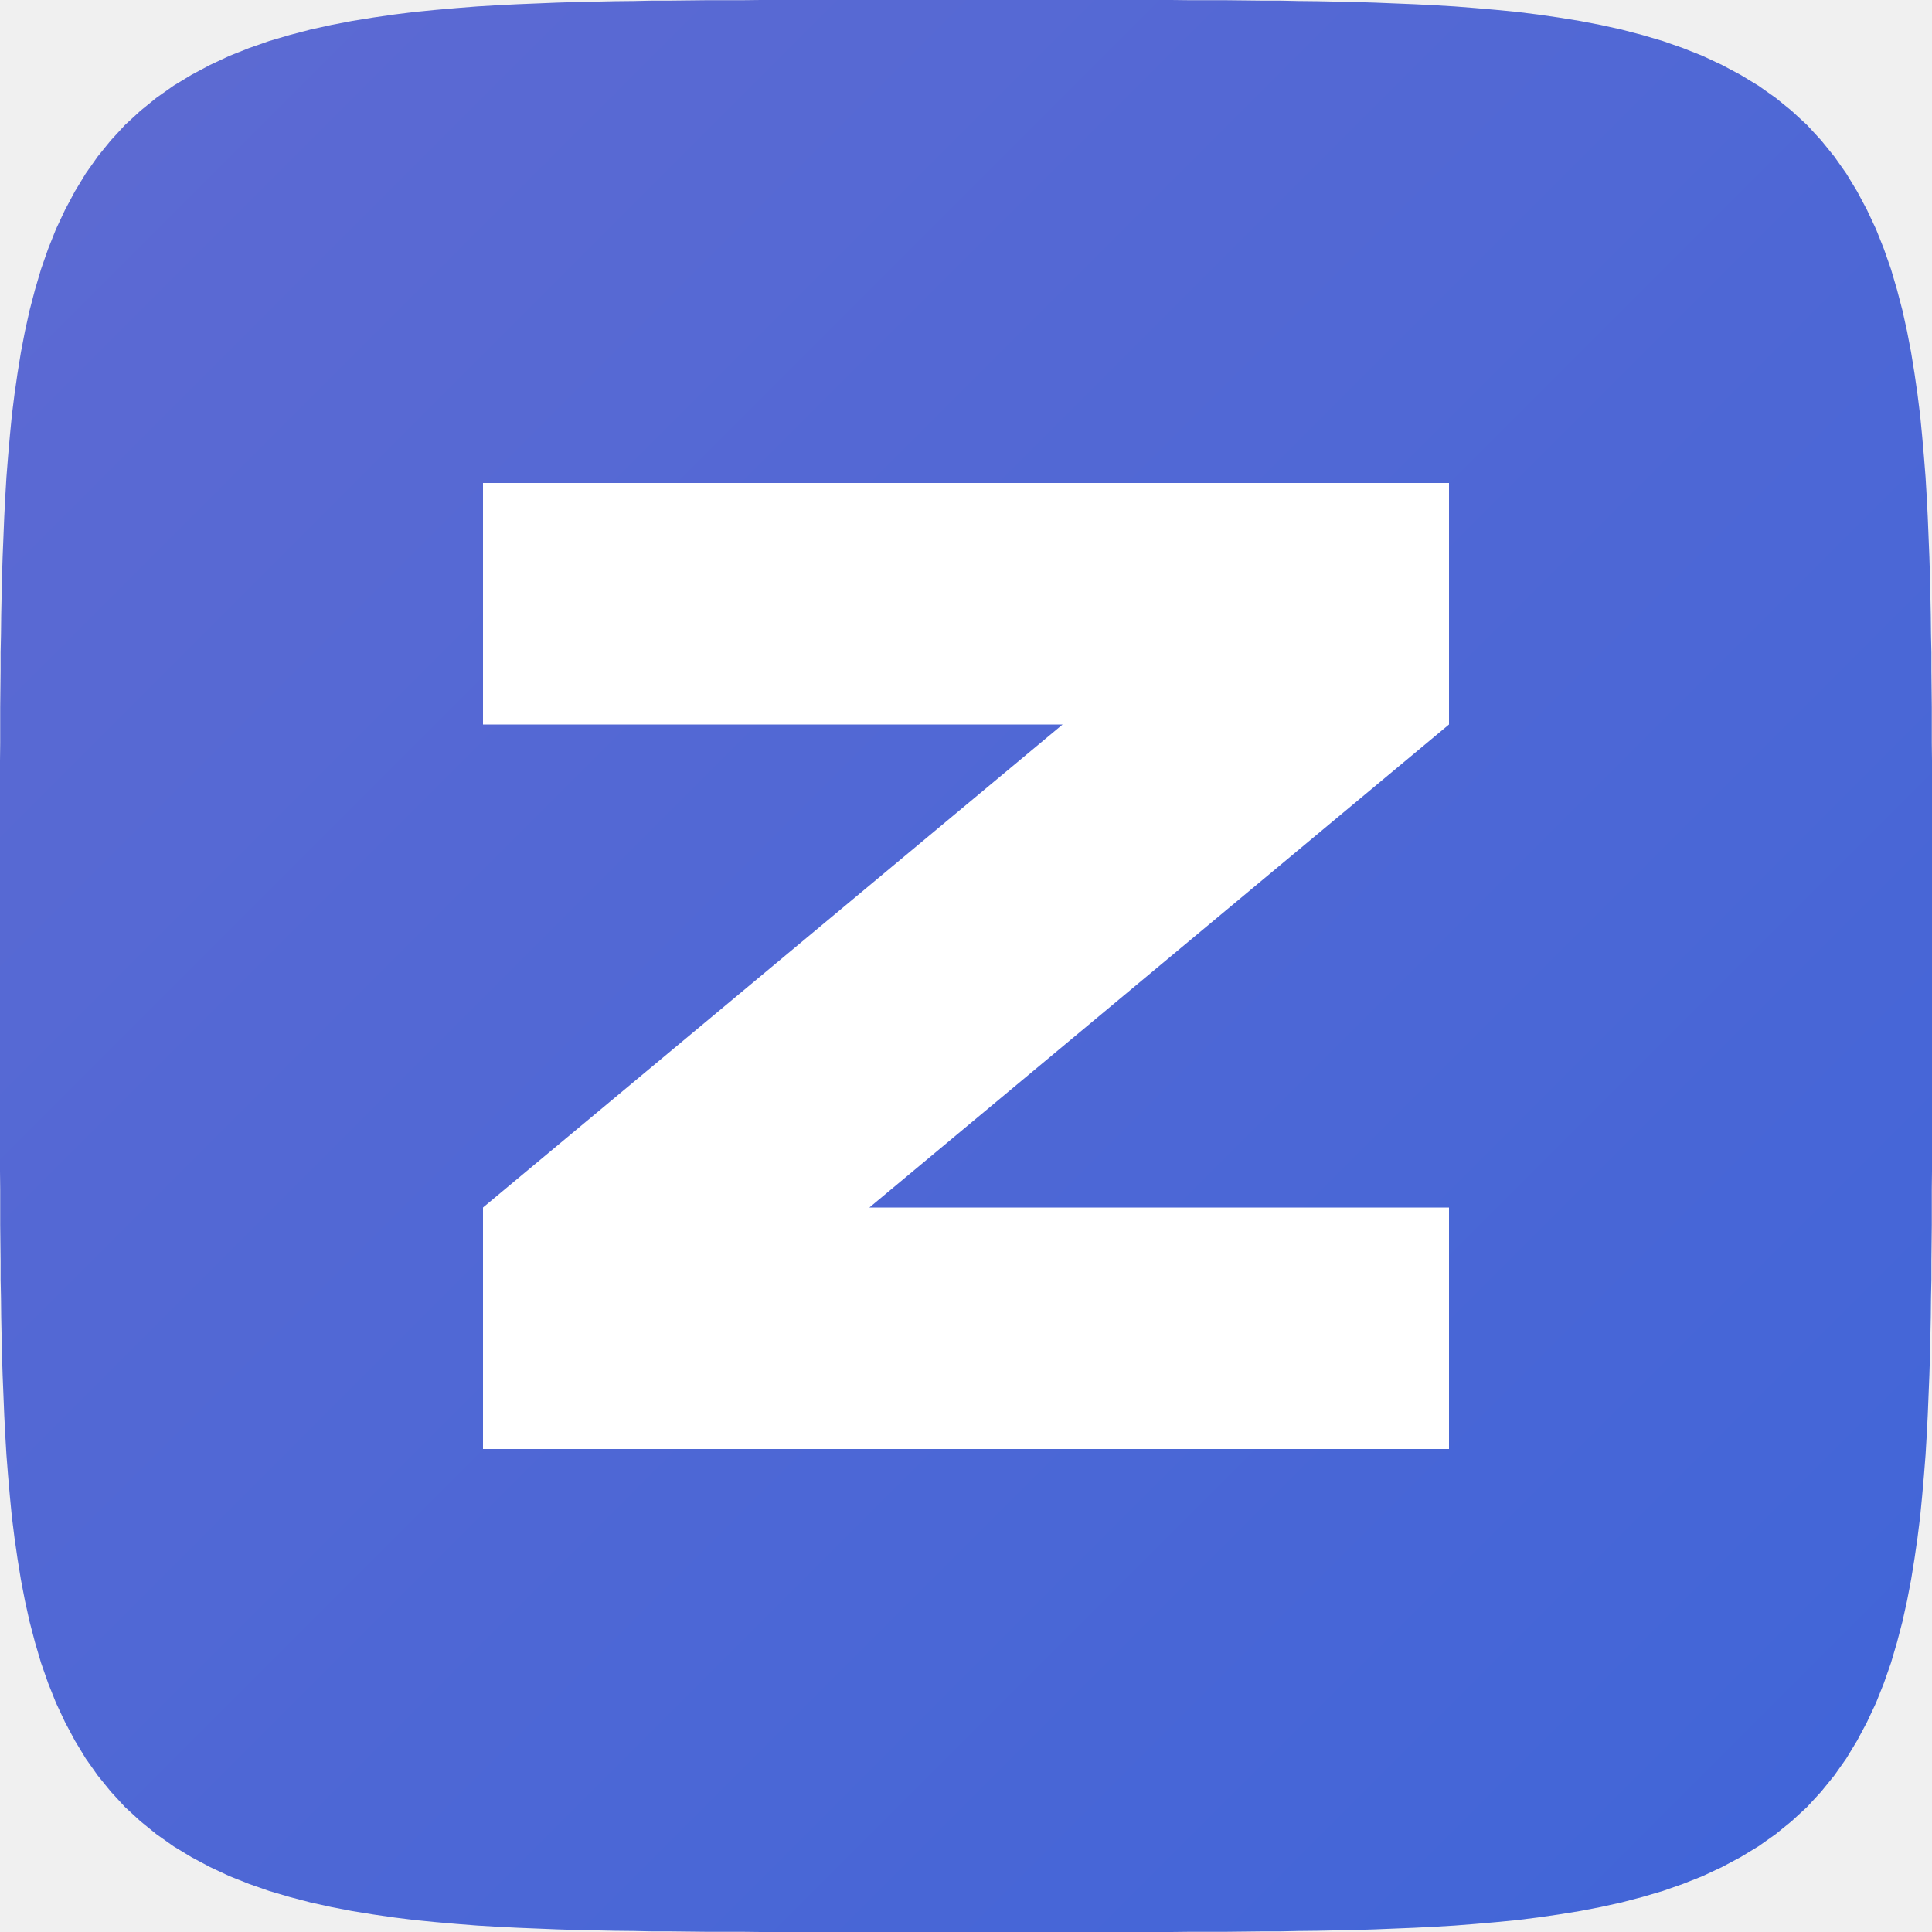
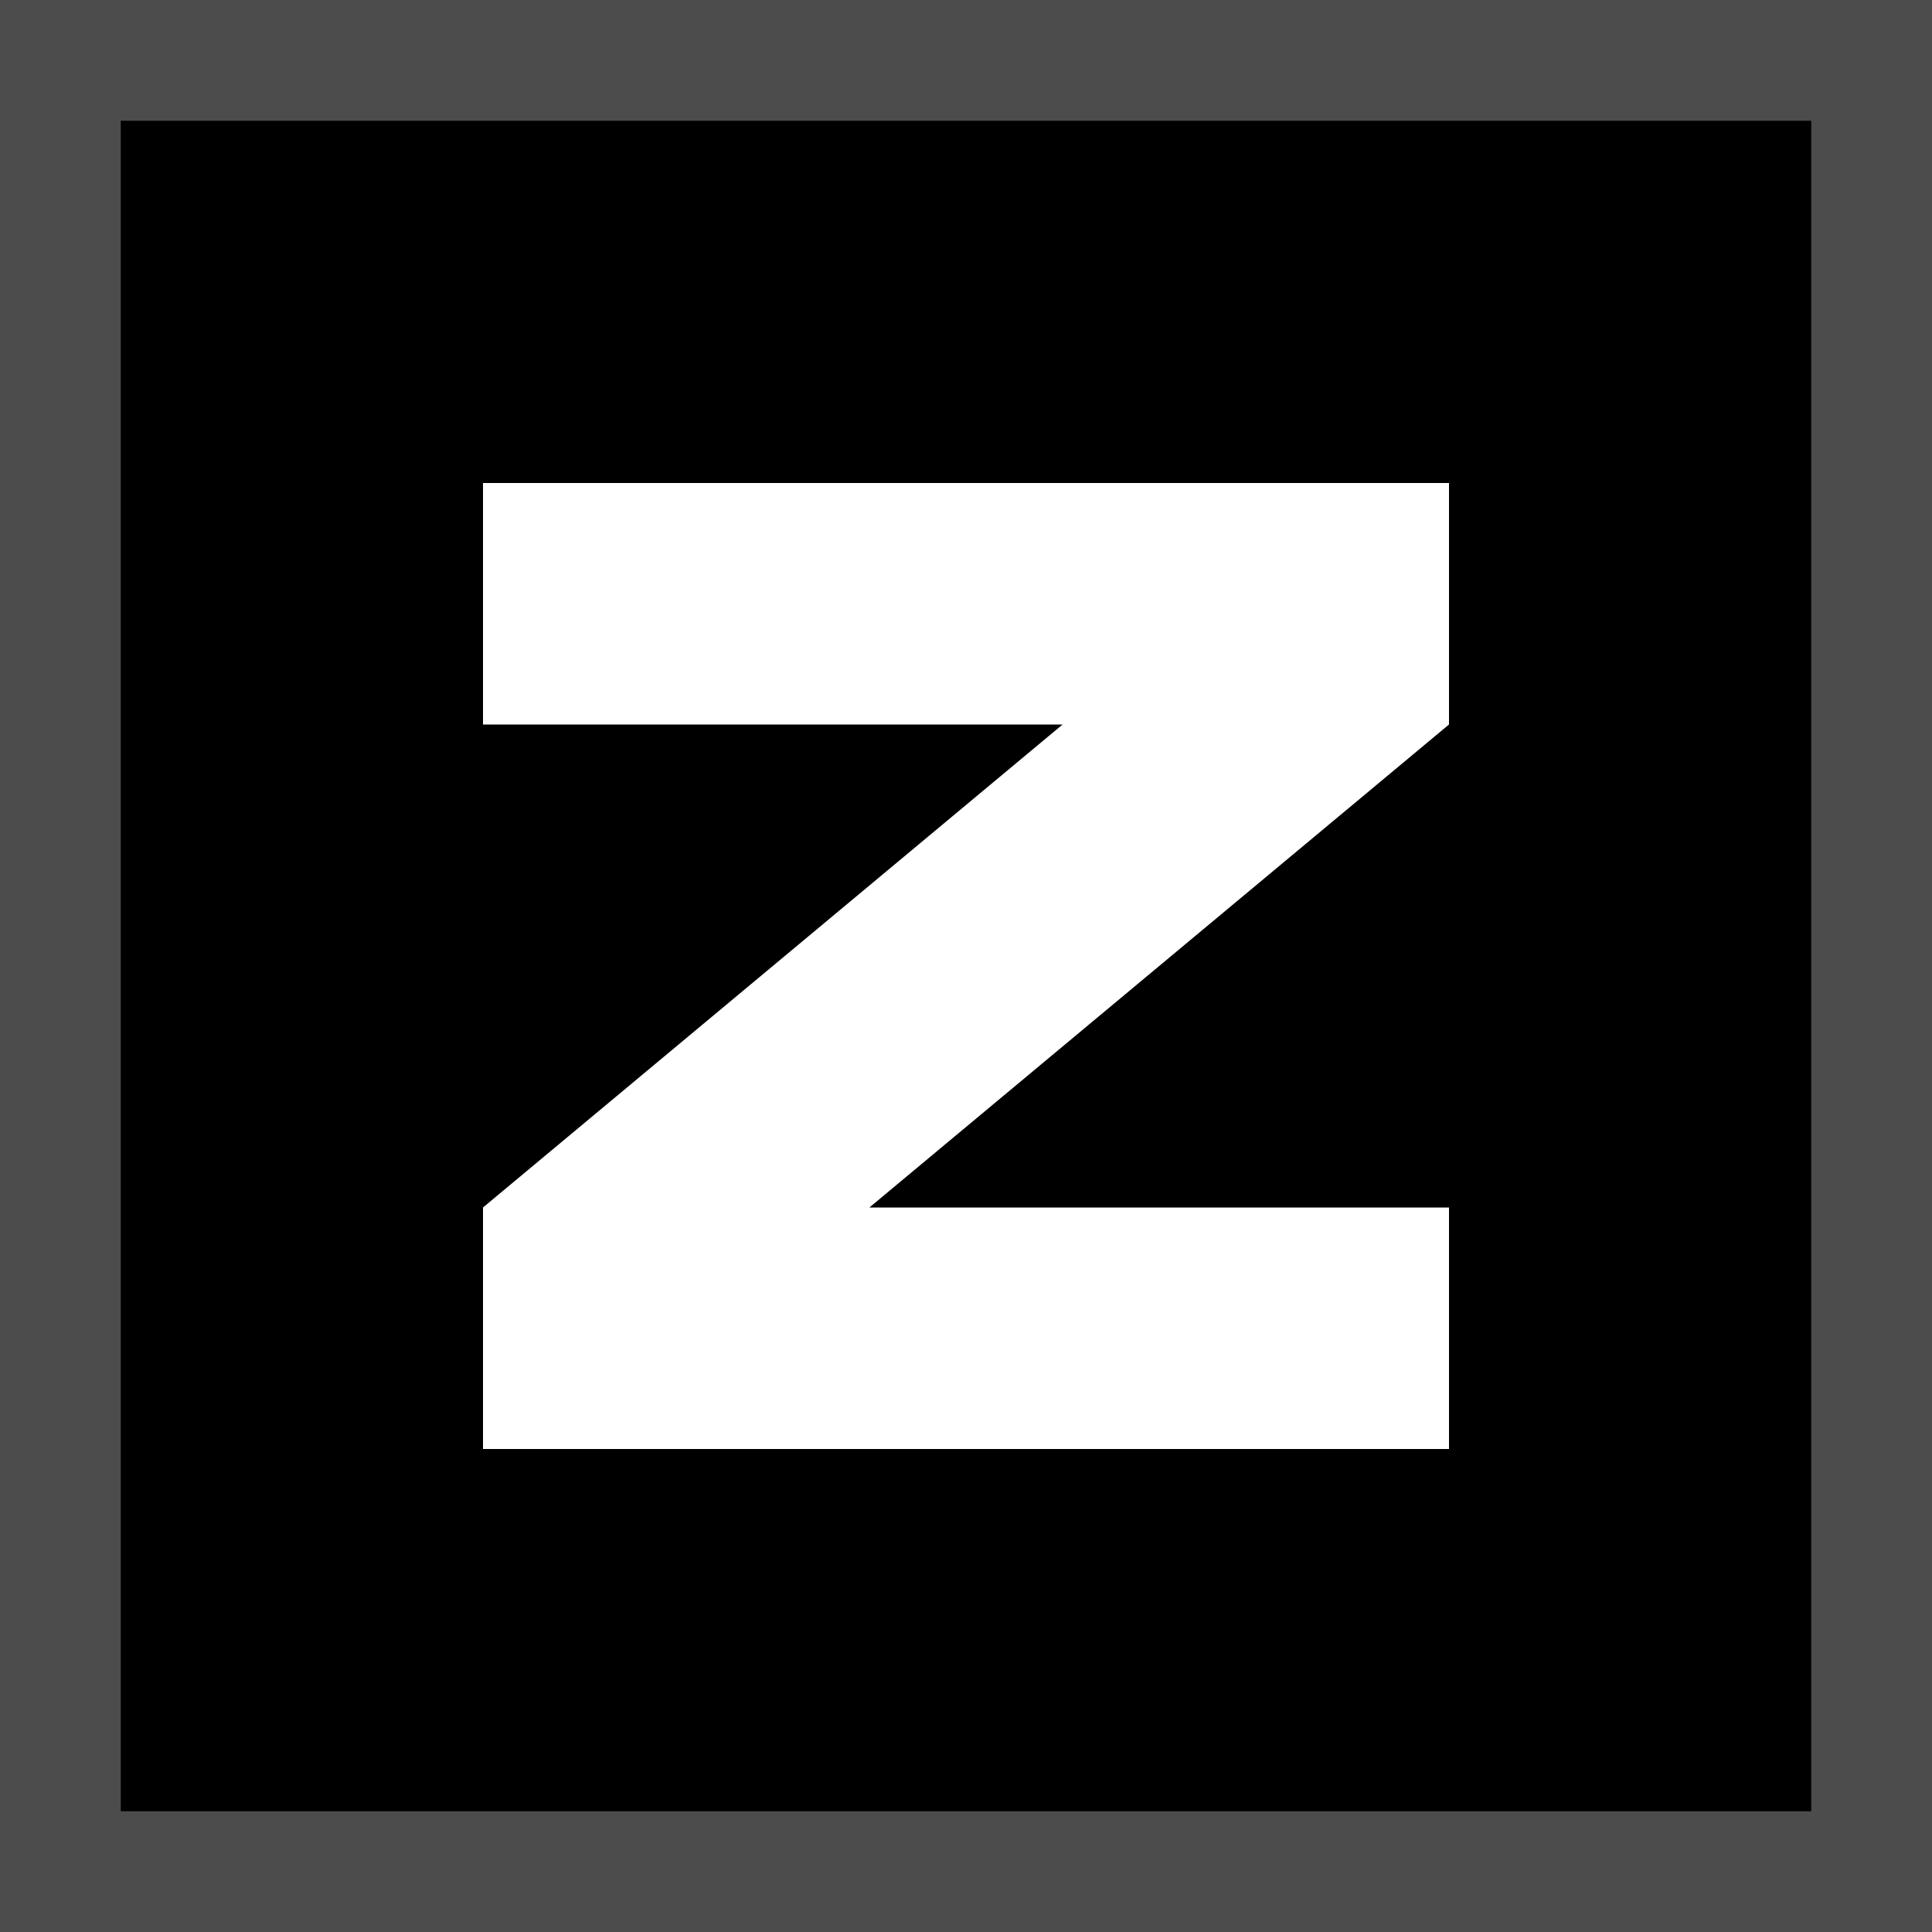
<svg xmlns="http://www.w3.org/2000/svg" width="16" height="16" viewBox="0 0 16 16">
-   <defs>
-     <linearGradient id="z16-fill" x1="0" y1="0" x2="96" y2="96" gradientUnits="userSpaceOnUse">
-       <stop offset="0" stop-color="#5e6ad2" />
-       <stop offset="1" stop-color="#4065d8" />
-     </linearGradient>
-   </defs>
-   <path fill="url(#z16-fill)" transform="scale(0.1666667)" d="M96 48L96 48.84L96 49.68L96 50.52L96 51.36L96 52.2L96 53.04L96 53.89L96 54.75L96 55.6L96 56.46L96 57.33L96 58.2L95.99 59.08L95.99 59.97L95.99 60.86L95.98 61.76L95.97 62.67L95.97 63.58L95.95 64.51L95.94 65.45L95.92 66.39L95.9 67.35L95.87 68.32L95.83 69.3L95.79 70.29L95.74 71.28L95.68 72.29L95.6 73.31L95.51 74.34L95.41 75.37L95.28 76.41L95.13 77.45L94.96 78.5L94.76 79.54L94.53 80.58L94.26 81.61L93.96 82.63L93.61 83.63L93.22 84.61L92.77 85.57L92.28 86.49L91.74 87.38L91.14 88.23L90.49 89.03L89.79 89.79L89.03 90.49L88.23 91.14L87.38 91.74L86.49 92.28L85.57 92.77L84.61 93.22L83.63 93.61L82.63 93.96L81.61 94.26L80.58 94.53L79.54 94.76L78.5 94.96L77.45 95.13L76.41 95.28L75.37 95.41L74.34 95.51L73.31 95.6L72.29 95.68L71.28 95.74L70.29 95.79L69.3 95.83L68.32 95.87L67.35 95.9L66.39 95.92L65.45 95.94L64.51 95.95L63.58 95.97L62.67 95.97L61.76 95.98L60.86 95.99L59.97 95.99L59.08 95.99L58.2 96L57.33 96L56.46 96L55.6 96L54.75 96L53.89 96L53.04 96L52.2 96L51.36 96L50.52 96L49.68 96L48.84 96L48 96L47.16 96L46.32 96L45.48 96L44.64 96L43.8 96L42.96 96L42.11 96L41.25 96L40.4 96L39.54 96L38.67 96L37.8 96L36.92 95.99L36.03 95.99L35.14 95.99L34.24 95.98L33.33 95.97L32.42 95.97L31.49 95.95L30.55 95.94L29.61 95.92L28.65 95.9L27.68 95.87L26.7 95.83L25.71 95.79L24.72 95.74L23.71 95.68L22.69 95.6L21.66 95.51L20.63 95.41L19.59 95.28L18.55 95.13L17.5 94.96L16.46 94.76L15.42 94.53L14.39 94.26L13.37 93.96L12.37 93.61L11.39 93.22L10.43 92.77L9.51 92.28L8.62 91.74L7.77 91.14L6.97 90.49L6.21 89.79L5.51 89.03L4.86 88.23L4.26 87.38L3.72 86.49L3.23 85.57L2.78 84.61L2.39 83.63L2.04 82.63L1.74 81.61L1.47 80.58L1.24 79.54L1.04 78.5L0.87 77.45L0.72 76.41L0.59 75.37L0.49 74.34L0.4 73.31L0.32 72.29L0.26 71.28L0.21 70.29L0.17 69.3L0.13 68.32L0.1 67.35L0.08 66.39L0.06 65.45L0.05 64.51L0.03 63.58L0.03 62.67L0.02 61.76L0.01 60.86L0.01 59.97L0.01 59.08L0 58.2L0 57.33L0 56.46L0 55.6L0 54.75L0 53.89L0 53.04L0 52.2L0 51.36L0 50.52L0 49.68L0 48.84L0 48L0 47.16L0 46.32L0 45.48L0 44.64L0 43.8L0 42.96L0 42.11L0 41.25L0 40.4L0 39.54L0 38.67L0 37.8L0.01 36.92L0.01 36.03L0.01 35.14L0.02 34.24L0.03 33.33L0.03 32.42L0.05 31.49L0.06 30.55L0.08 29.61L0.1 28.65L0.13 27.68L0.17 26.7L0.21 25.71L0.26 24.72L0.32 23.71L0.4 22.69L0.49 21.66L0.59 20.63L0.72 19.59L0.87 18.55L1.04 17.5L1.24 16.46L1.47 15.42L1.74 14.39L2.04 13.37L2.39 12.37L2.78 11.39L3.23 10.43L3.72 9.51L4.26 8.62L4.86 7.77L5.51 6.97L6.21 6.21L6.97 5.51L7.77 4.86L8.62 4.26L9.51 3.72L10.43 3.23L11.39 2.78L12.37 2.39L13.37 2.04L14.39 1.74L15.42 1.47L16.46 1.24L17.5 1.04L18.55 0.87L19.59 0.72L20.63 0.59L21.66 0.49L22.69 0.4L23.71 0.32L24.72 0.26L25.71 0.21L26.7 0.17L27.68 0.13L28.65 0.1L29.61 0.08L30.55 0.06L31.49 0.05L32.42 0.03L33.33 0.03L34.24 0.02L35.14 0.01L36.03 0.01L36.92 0.01L37.8 0L38.67 0L39.54 0L40.4 0L41.25 0L42.11 0L42.96 0L43.8 0L44.64 0L45.48 0L46.32 0L47.16 0L48 0L48.84 0L49.68 0L50.52 0L51.36 0L52.2 0L53.04 0L53.89 0L54.75 0L55.6 0L56.46 0L57.33 0L58.2 0L59.08 0.01L59.97 0.01L60.86 0.01L61.76 0.02L62.67 0.03L63.58 0.03L64.51 0.05L65.45 0.06L66.39 0.08L67.35 0.1L68.32 0.13L69.3 0.17L70.29 0.21L71.28 0.26L72.29 0.32L73.31 0.4L74.34 0.49L75.37 0.59L76.41 0.72L77.45 0.87L78.5 1.04L79.54 1.24L80.58 1.47L81.61 1.74L82.63 2.04L83.63 2.39L84.61 2.78L85.57 3.23L86.49 3.72L87.38 4.26L88.23 4.86L89.03 5.51L89.79 6.21L90.49 6.97L91.14 7.77L91.74 8.62L92.28 9.51L92.77 10.43L93.22 11.39L93.61 12.37L93.96 13.37L94.26 14.39L94.53 15.42L94.76 16.46L94.96 17.5L95.13 18.55L95.28 19.59L95.41 20.63L95.51 21.66L95.6 22.69L95.68 23.71L95.74 24.72L95.79 25.71L95.83 26.7L95.87 27.68L95.9 28.65L95.92 29.61L95.94 30.55L95.95 31.49L95.97 32.42L95.97 33.33L95.98 34.24L95.99 35.14L95.99 36.03L95.99 36.92L96 37.8L96 38.67L96 39.54L96 40.4L96 41.25L96 42.11L96 42.96L96 43.8L96 44.64L96 45.48L96 46.32L96 47.16Z" />
+   <rect width="16" height="16" fill="#000000" />
+   <rect x="0.5" y="0.5" width="15" height="15" fill="none" stroke="#ffffff" stroke-opacity="0.3" stroke-width="1" />
  <path fill="#ffffff" d="M4 4L12 4L12 6L7.2 10L12 10L12 12L4 12L4 10L8.8 6L4 6Z" />
</svg>
